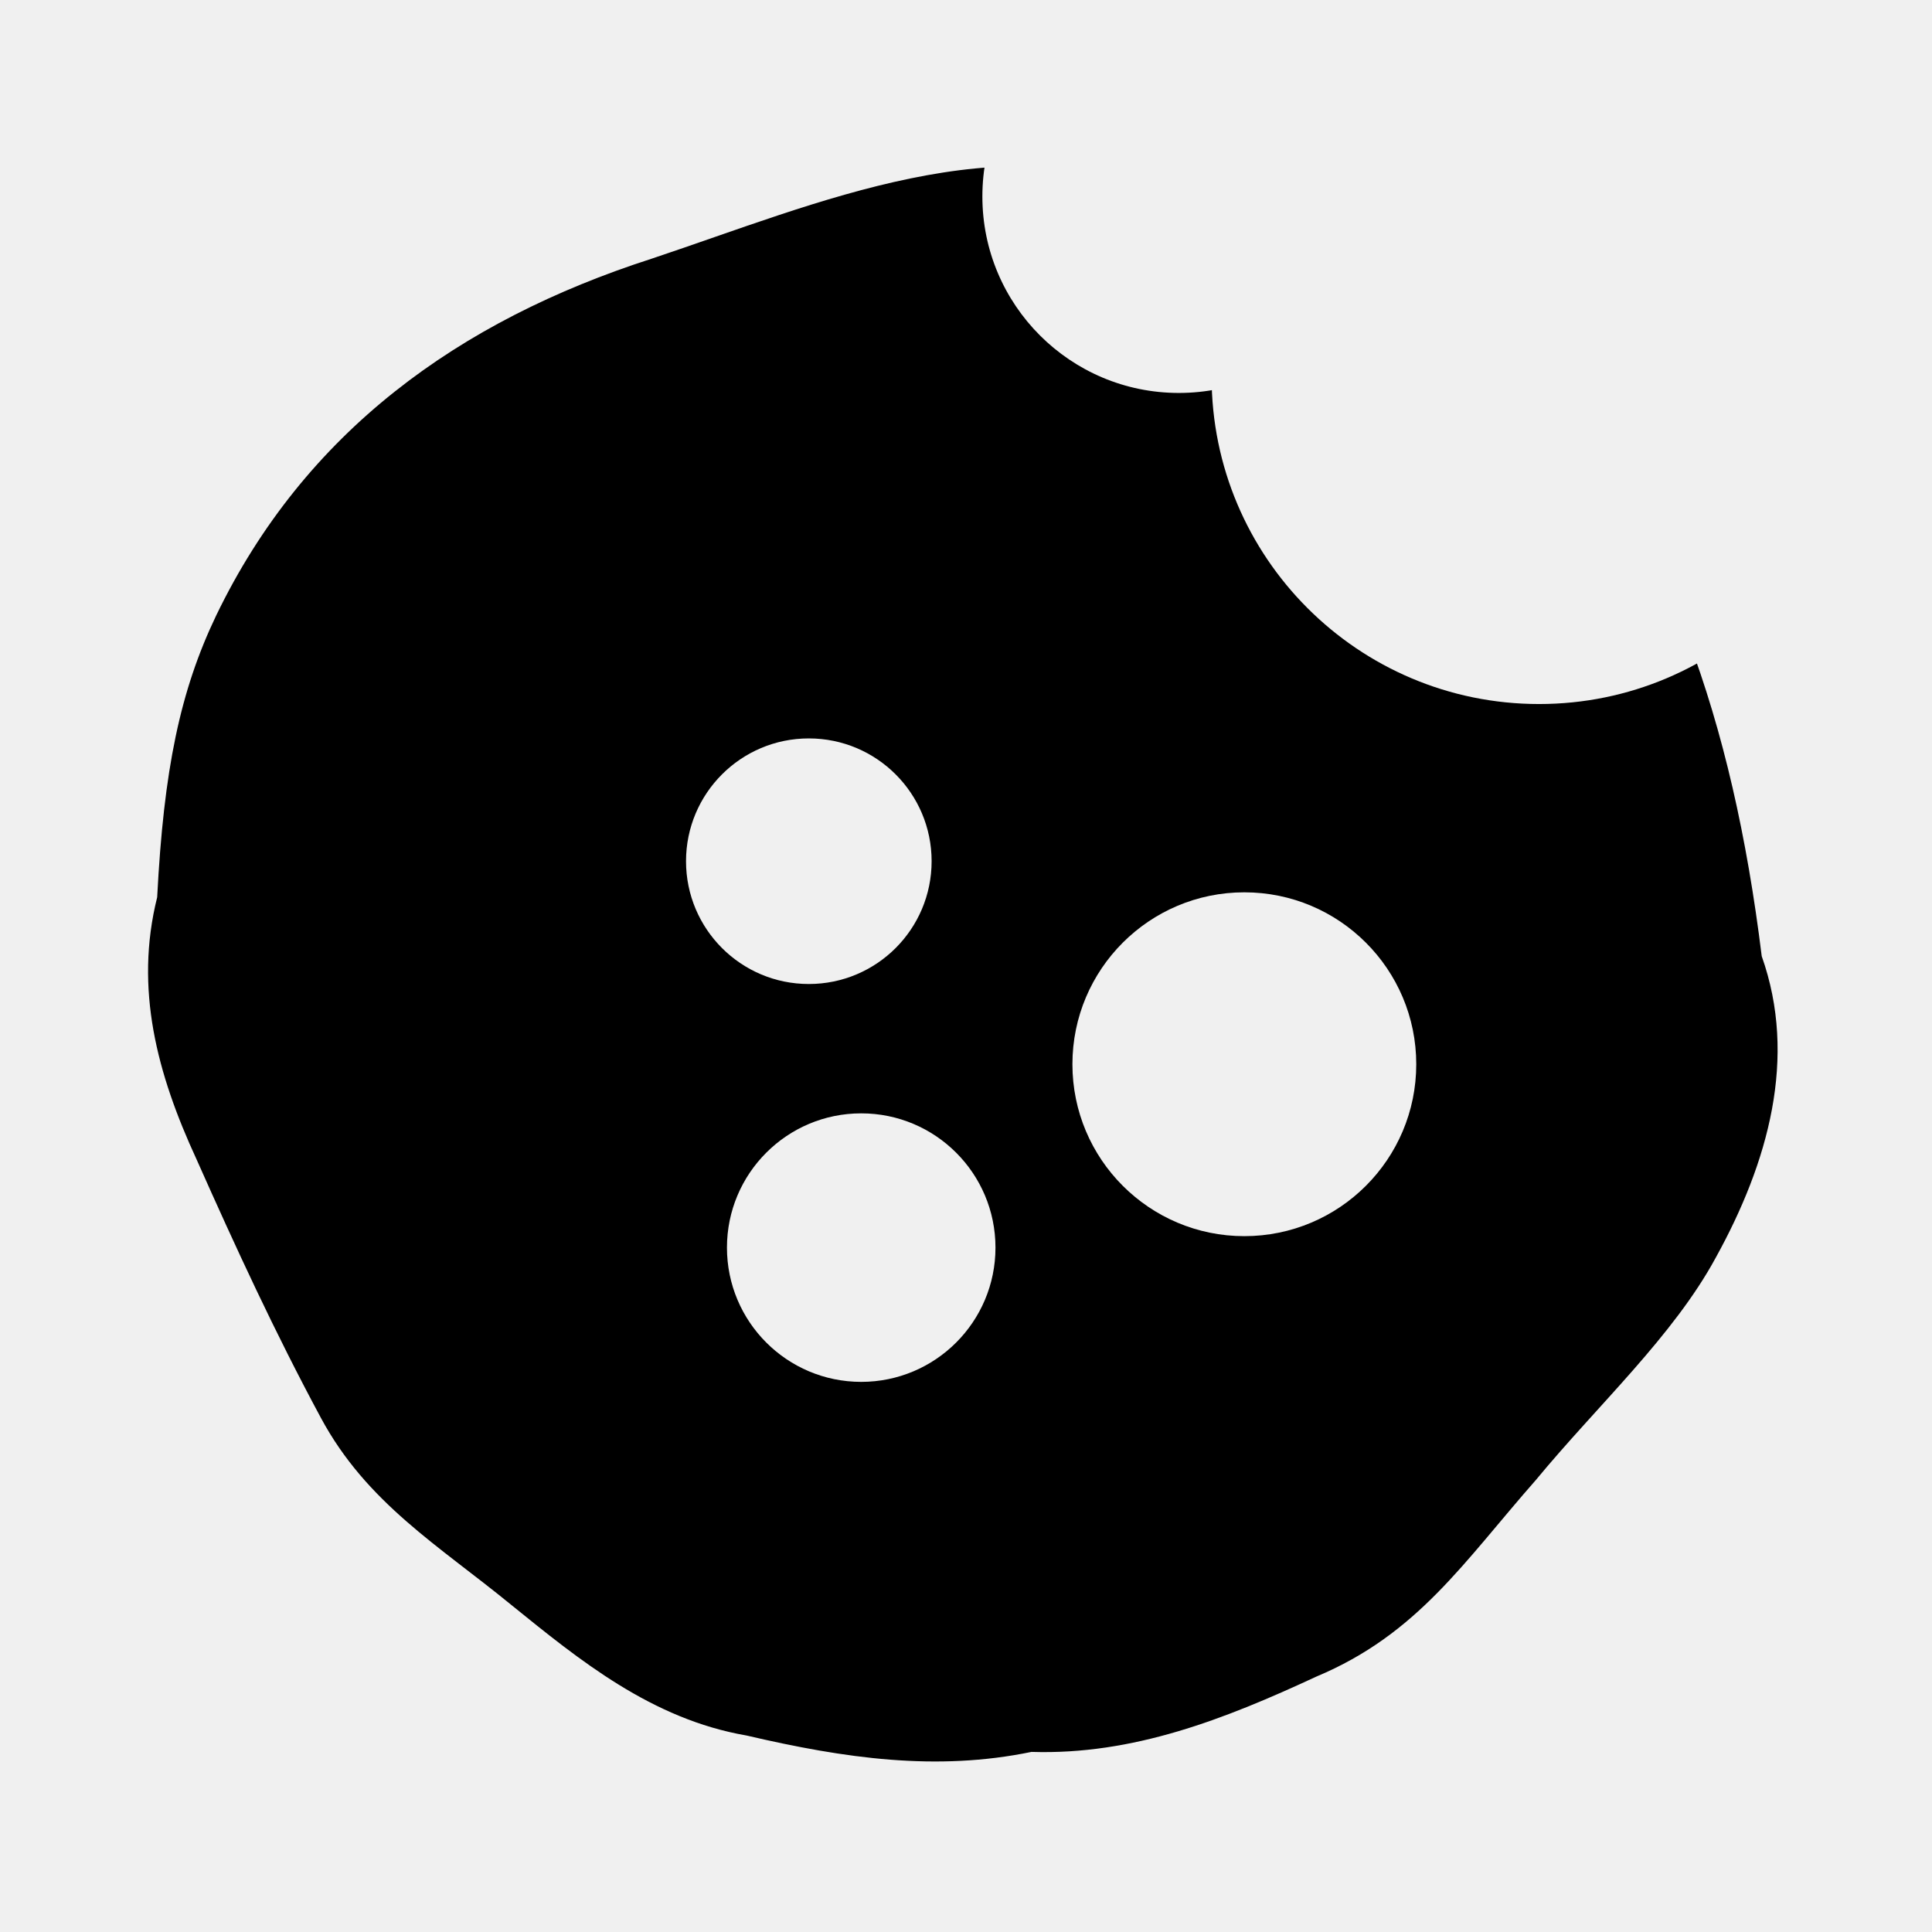
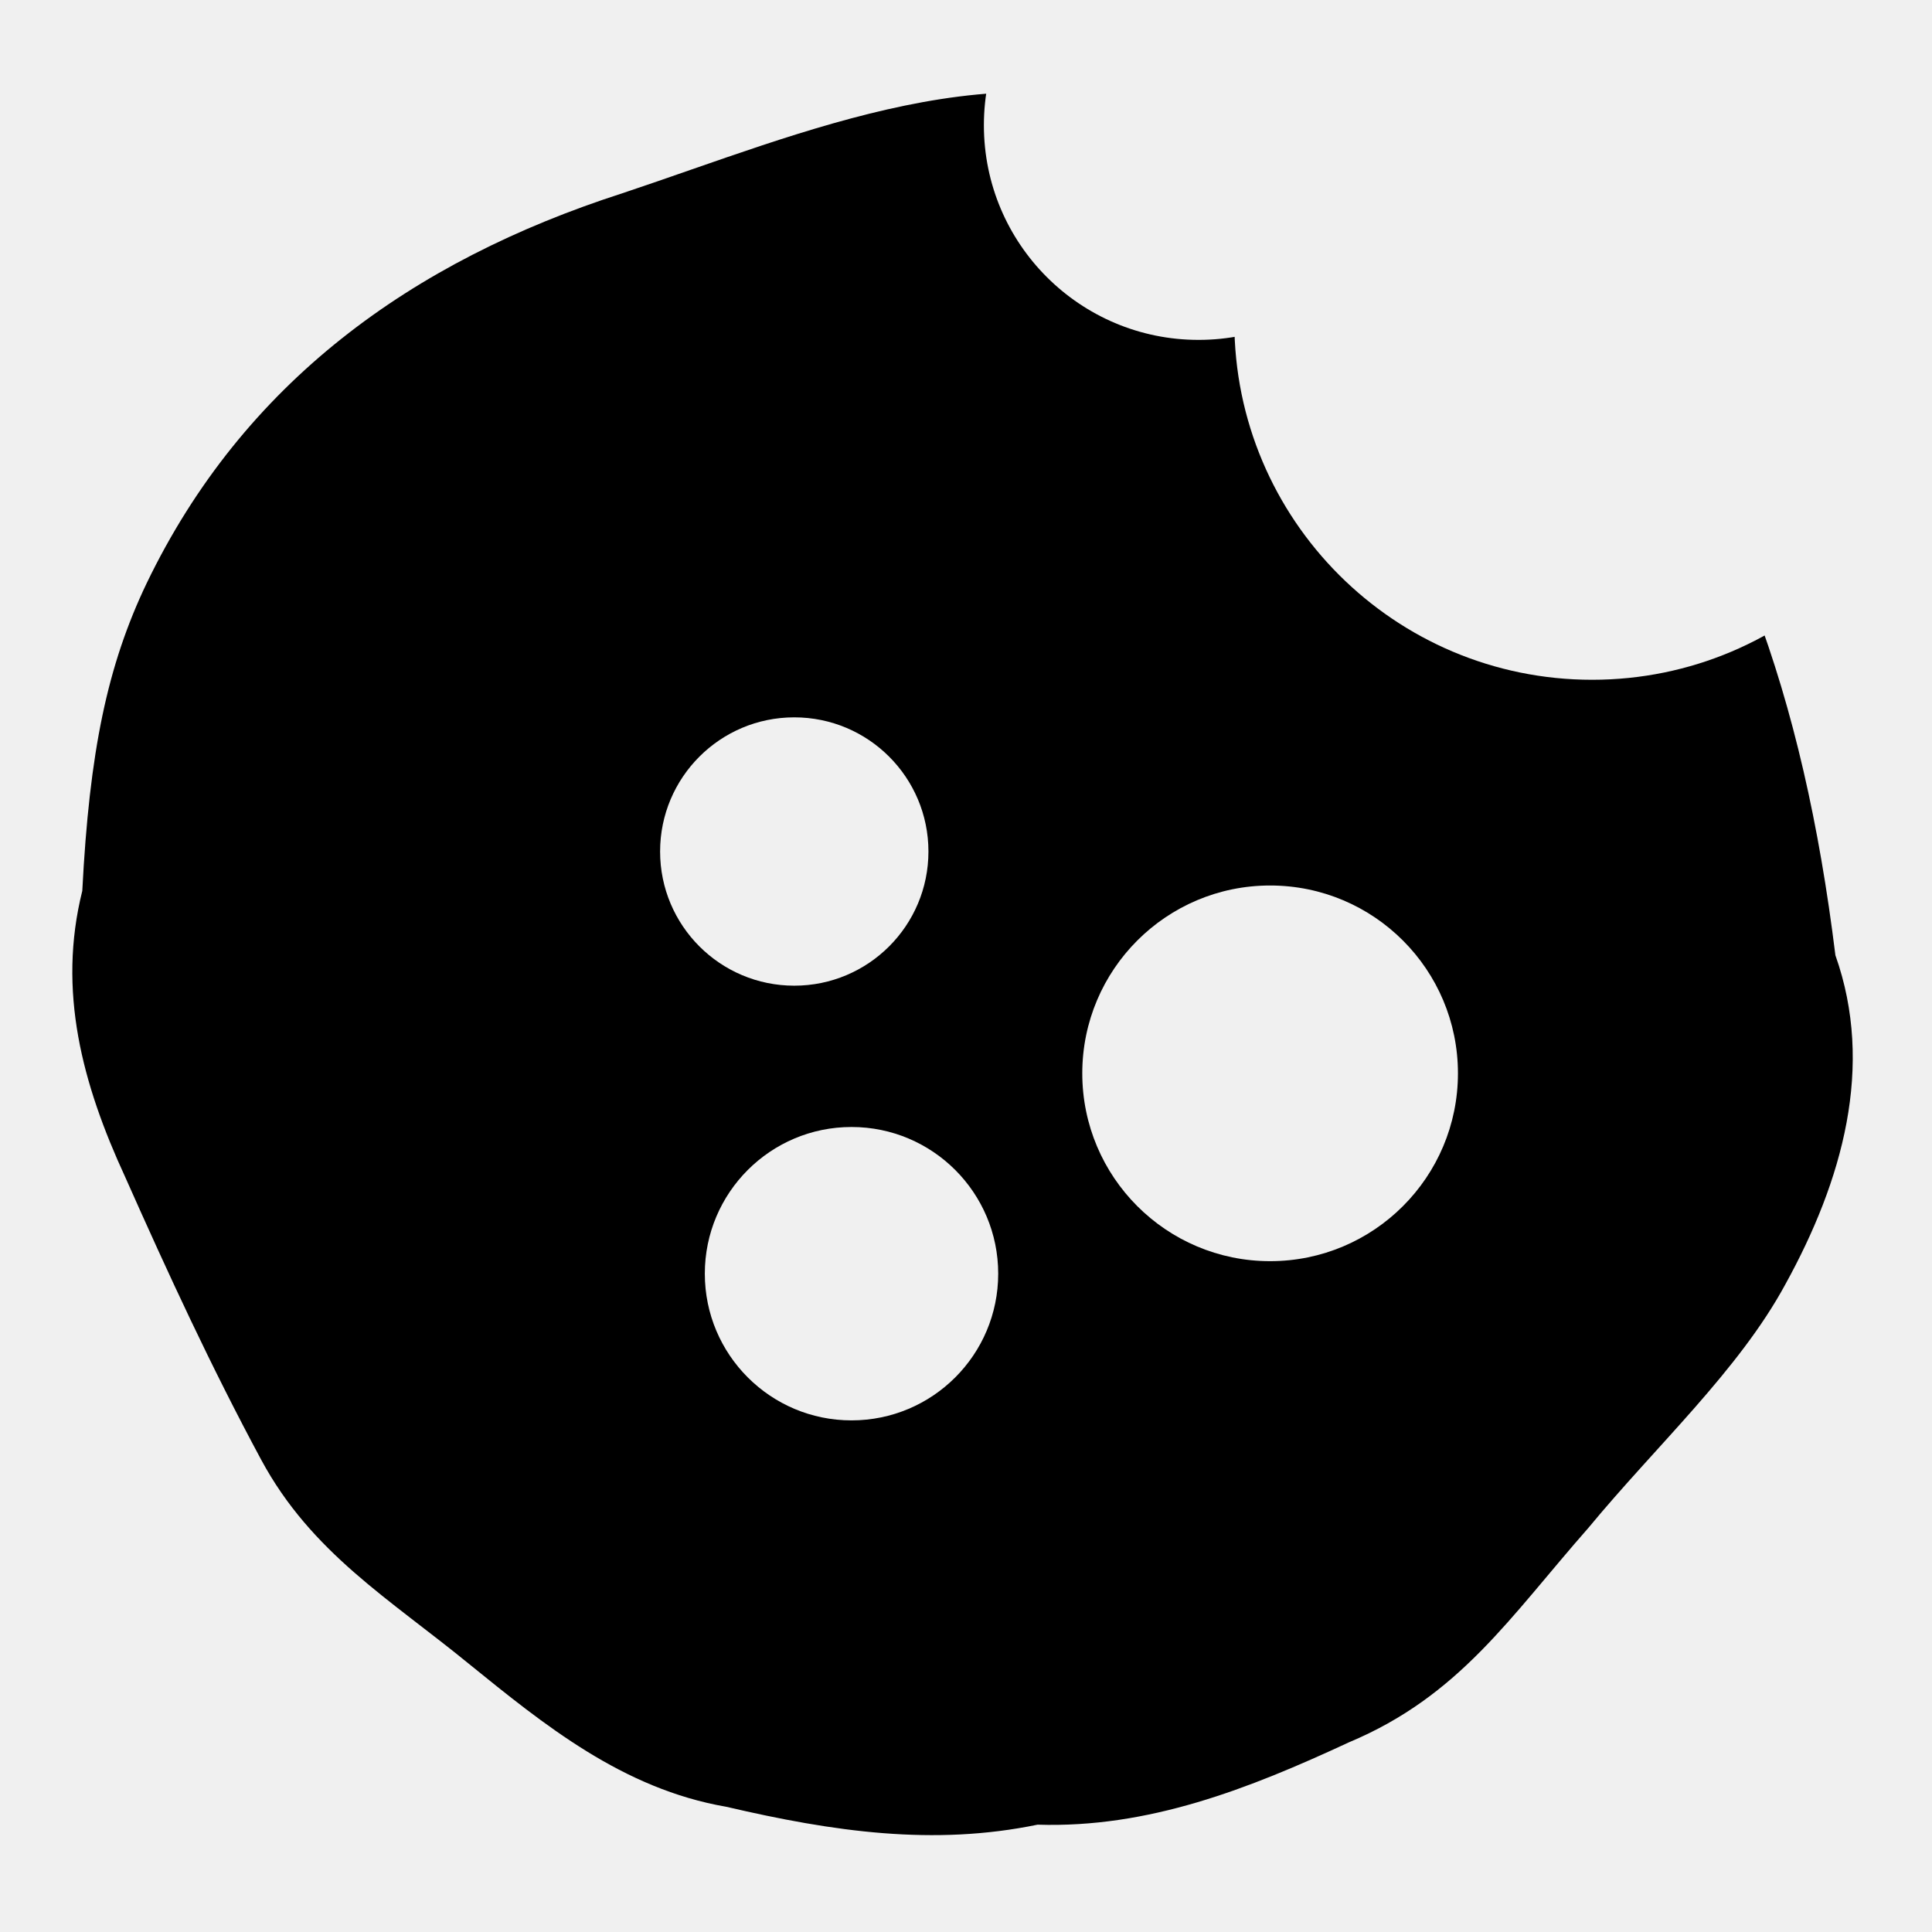
- <svg xmlns="http://www.w3.org/2000/svg" viewBox="2.5 2.5 59 59">
+ <svg xmlns="http://www.w3.org/2000/svg" viewBox="5 5 54 54">
  <defs>
    <mask id="cutout-mask" maskUnits="userSpaceOnUse" x="0" y="0" width="64" height="64">
      <rect width="64" height="64" fill="white" />
      <circle cx="49.5" cy="14" r="10" fill="black" />
      <circle cx="38.5" cy="8.5" r="6" fill="black" />
      <circle cx="27.2" cy="28.8" r="3.75" fill="black" />
      <circle cx="40.5" cy="35" r="5.25" fill="black" />
      <circle cx="28.8" cy="40.6" r="4.1" fill="black" />
    </mask>
  </defs>
  <path d="M56.3 31.7 C57.4 34.8 56.5 38 54.9 40.9 C53.6 43.3 51.3 45.4 49.4 47.7 C47.2 50.2 45.8 52.4 42.7 53.7 C39.9 55 37.1 56.1 34 56 C31.1 56.6 28.3 56.2 25.3 55.5 C22.4 55 20.2 53.2 18.1 51.5 C15.9 49.7 13.7 48.4 12.3 45.8 C10.9 43.2 9.7 40.6 8.5 37.9 C7.3 35.3 6.6 32.7 7.3 29.9 C7.5 26 8 23.6 9.1 21.3 C11.8 15.7 16.5 12.3 22.4 10.4 C27.5 8.7 33.1 6.2 38.2 8.5 C42.5 10.4 46.9 10.3 49.6 14.2 C53.4 18.9 55.4 24.4 56.3 31.7 Z" fill="currentColor" mask="url(#cutout-mask)" />
</svg>
